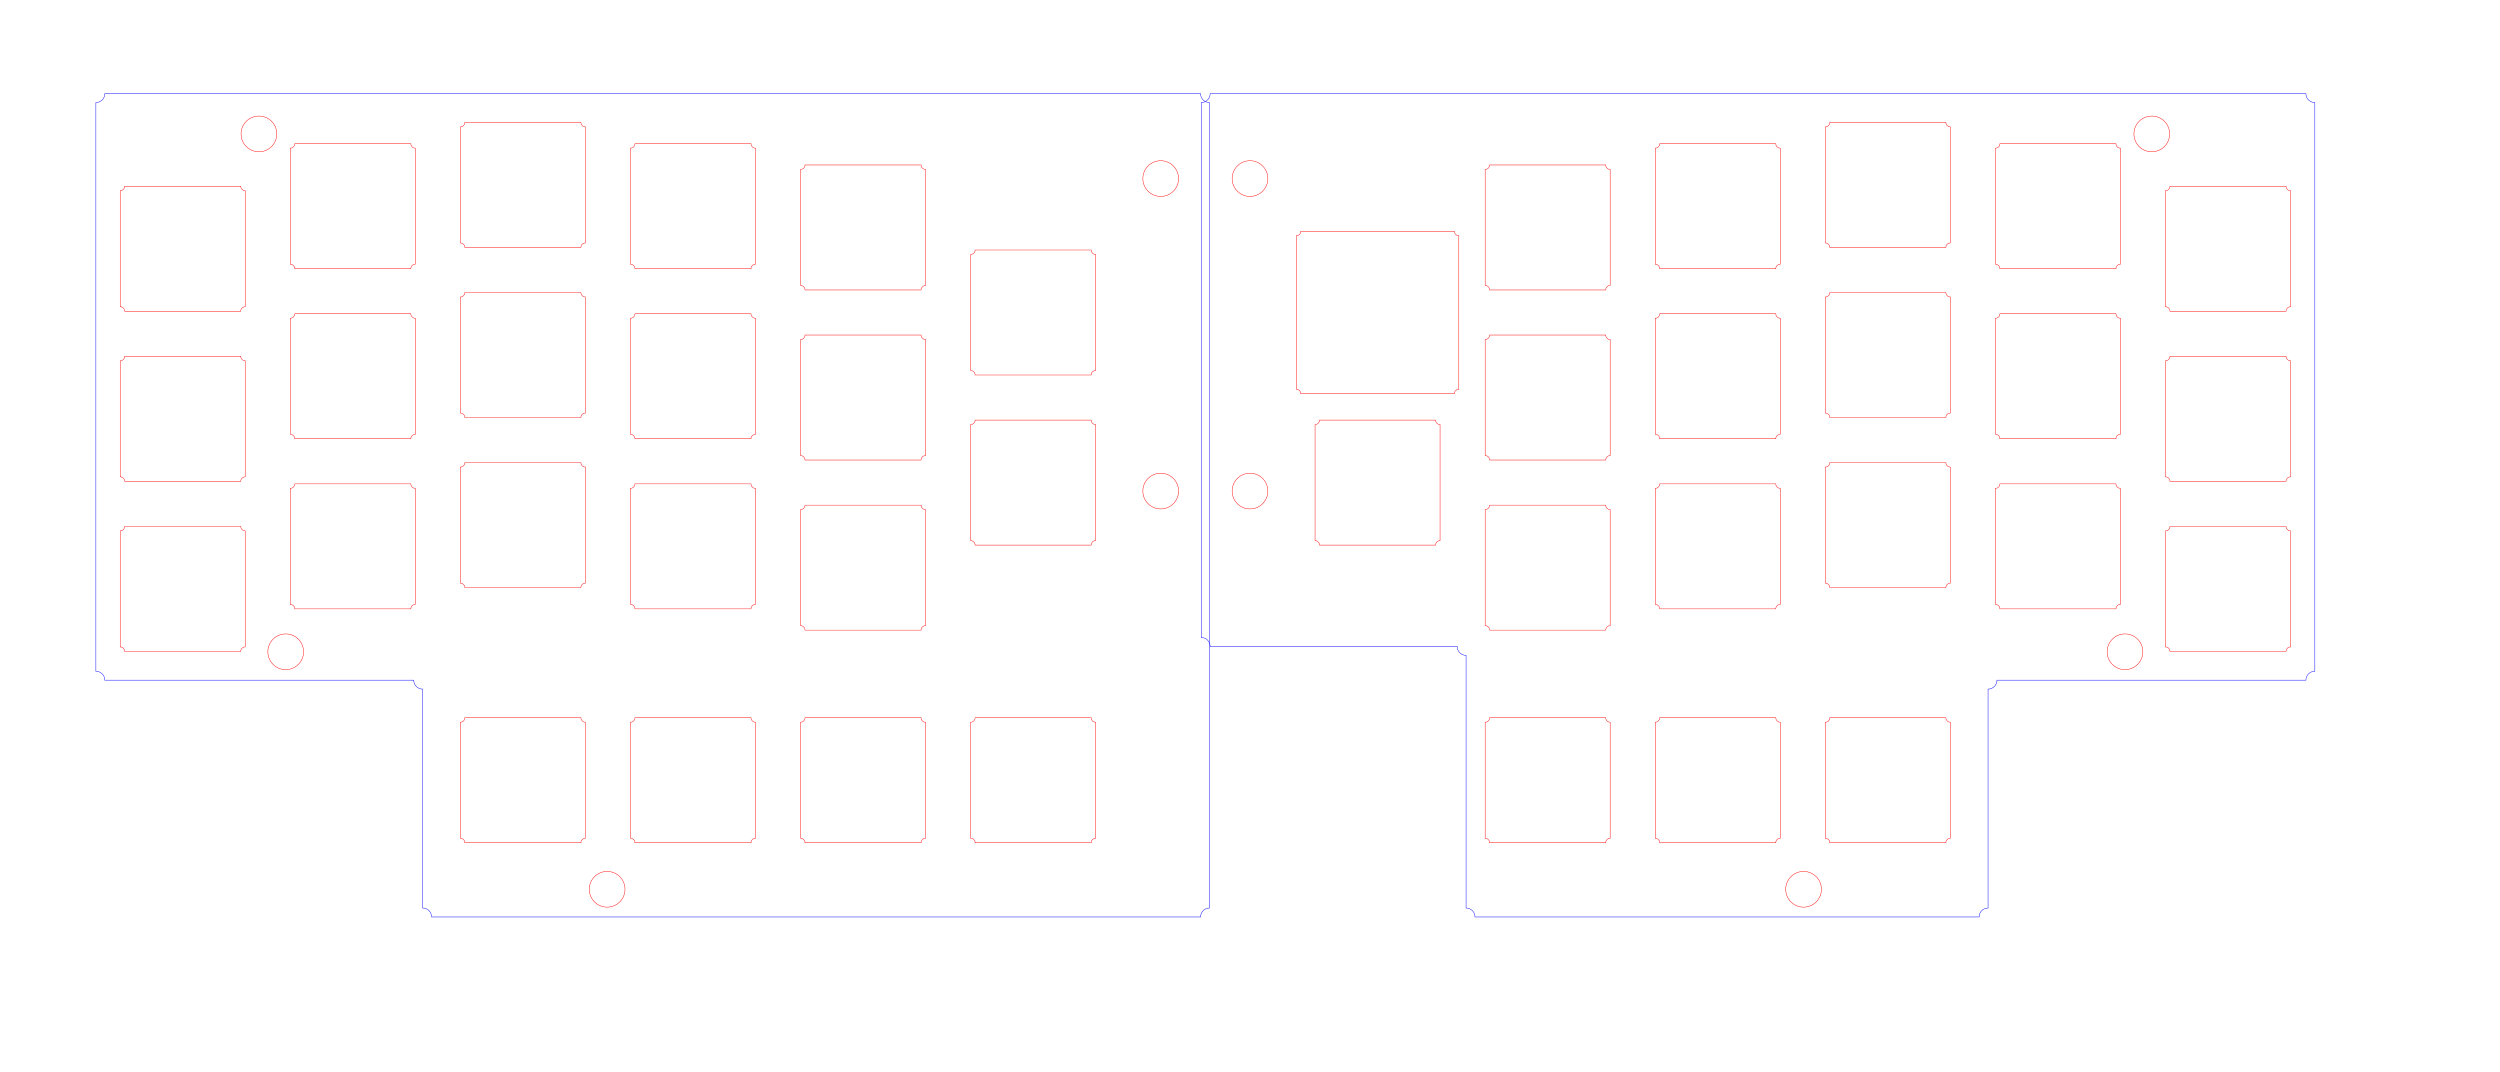
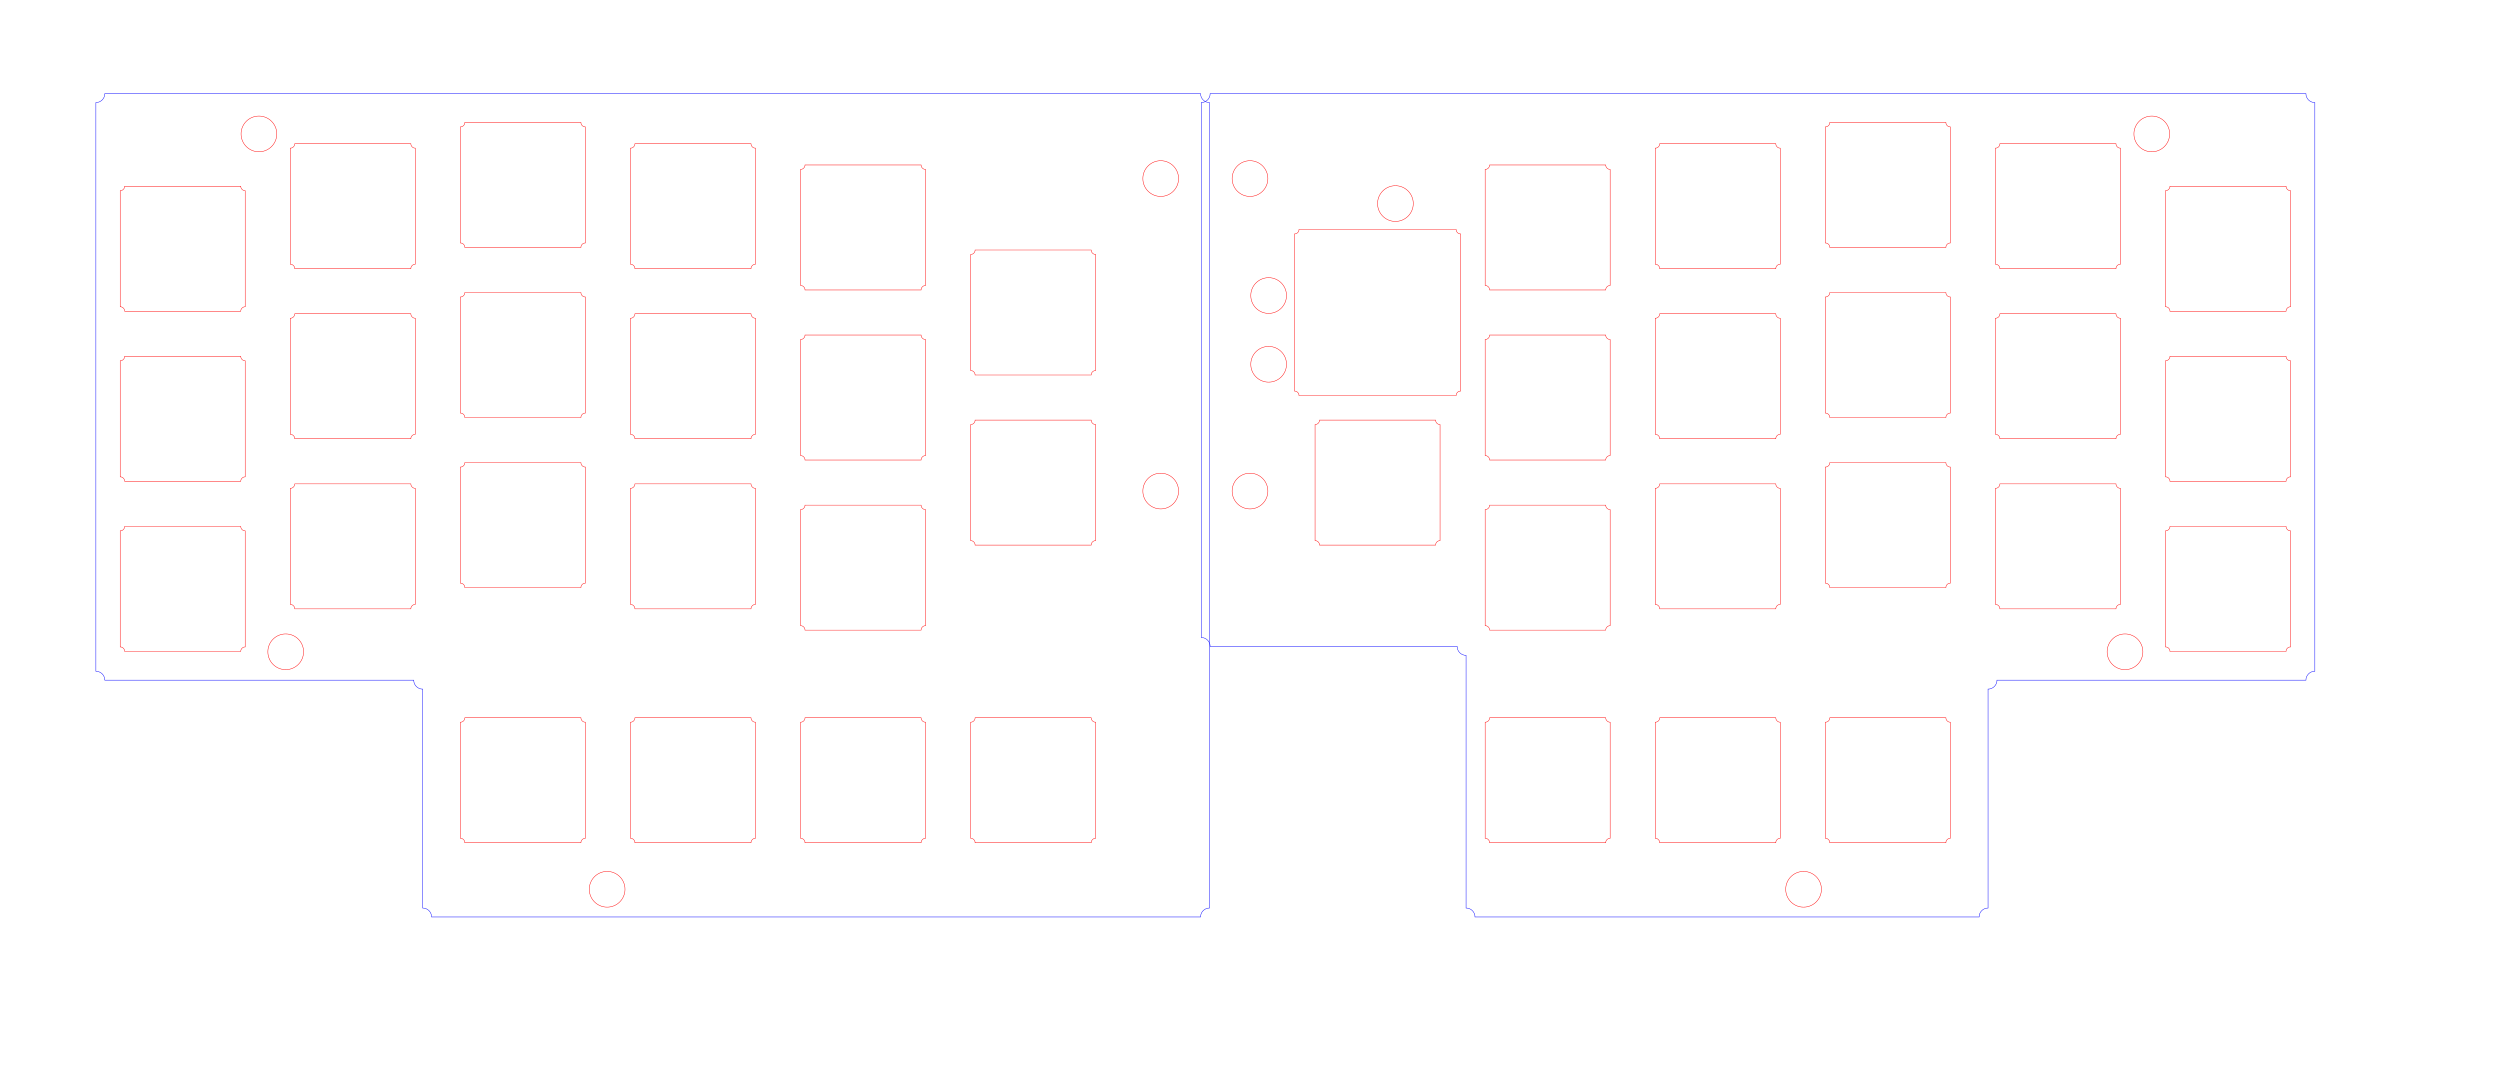
<svg xmlns="http://www.w3.org/2000/svg" version="1.1" width="280.0mm" height="120.0mm" viewBox="0 0 280.0 120.0">
  <g id="CUT2" style="fill:none;stroke:#0000ff;stroke-width:0.05">
    <path d="M 10.738 11.488 A 1 1 0 0 0 11.738 10.488 L 134.463 10.488 A 1 1 0 0 0 135.463 11.488 L 135.463 101.7 A 1 1 0 0 0 134.463 102.7 L 48.337 102.7 A 1 1 0 0 0 47.337 101.7 L 47.337 77.181 A 1 1 0 0 1 46.337 76.181 L 11.738 76.181 A 1 1 0 0 0 10.738 75.181 L 10.738 11.488 Z" />
    <path d="M 134.537 11.488 A 1 1 0 0 0 135.537 10.488 L 258.262 10.488 A 1 1 0 0 0 259.262 11.488 L 259.262 75.181 A 1 1 0 0 0 258.262 76.181 L 223.662 76.181 A 1 1 0 0 1 222.662 77.181 L 222.662 101.7 A 1 1 0 0 0 221.662 102.7 L 165.2 102.7 A 1 1 0 0 0 164.2 101.7 L 164.2 73.4 A 1 1 0 0 1 163.2 72.4 L 135.537 72.4 A 1 1 0 0 0 134.537 71.4 L 134.537 11.488 Z" />
  </g>
  <g id="CUT1" style="fill:none;stroke:#ff0000;stroke-width:0.05">
    <path d="M 13.463 21.356 A 0.5 0.5 0 0 0 13.963 20.856 L 26.962 20.856 A 0.5 0.5 0 0 0 27.462 21.356 L 27.462 34.356 A 0.5 0.5 0 0 0 26.962 34.856 L 13.963 34.856 A 0.5 0.5 0 0 0 13.463 34.356 L 13.463 21.356 Z" />
    <path d="M 13.463 40.406 A 0.5 0.5 0 0 0 13.963 39.906 L 26.962 39.906 A 0.5 0.5 0 0 0 27.462 40.406 L 27.462 53.406 A 0.5 0.5 0 0 0 26.962 53.906 L 13.963 53.906 A 0.5 0.5 0 0 0 13.463 53.406 L 13.463 40.406 Z" />
    <path d="M 13.463 59.456 A 0.5 0.5 0 0 0 13.963 58.956 L 26.962 58.956 A 0.5 0.5 0 0 0 27.462 59.456 L 27.462 72.456 A 0.5 0.5 0 0 0 26.962 72.956 L 13.963 72.956 A 0.5 0.5 0 0 0 13.463 72.456 L 13.463 59.456 Z" />
    <path d="M 32.513 16.594 A 0.5 0.5 0 0 0 33.013 16.094 L 46.013 16.094 A 0.5 0.5 0 0 0 46.513 16.594 L 46.513 29.594 A 0.5 0.5 0 0 0 46.013 30.094 L 33.013 30.094 A 0.5 0.5 0 0 0 32.513 29.594 L 32.513 16.594 Z" />
    <path d="M 32.513 35.644 A 0.5 0.5 0 0 0 33.013 35.144 L 46.013 35.144 A 0.5 0.5 0 0 0 46.513 35.644 L 46.513 48.644 A 0.5 0.5 0 0 0 46.013 49.144 L 33.013 49.144 A 0.5 0.5 0 0 0 32.513 48.644 L 32.513 35.644 Z" />
    <path d="M 32.513 54.694 A 0.5 0.5 0 0 0 33.013 54.194 L 46.013 54.194 A 0.5 0.5 0 0 0 46.513 54.694 L 46.513 67.694 A 0.5 0.5 0 0 0 46.013 68.194 L 33.013 68.194 A 0.5 0.5 0 0 0 32.513 67.694 L 32.513 54.694 Z" />
    <path d="M 51.562 14.213 A 0.5 0.5 0 0 0 52.062 13.713 L 65.062 13.713 A 0.5 0.5 0 0 0 65.562 14.213 L 65.562 27.212 A 0.5 0.5 0 0 0 65.062 27.712 L 52.062 27.712 A 0.5 0.5 0 0 0 51.562 27.212 L 51.562 14.213 Z" />
    <path d="M 51.562 33.263 A 0.5 0.5 0 0 0 52.062 32.763 L 65.062 32.763 A 0.5 0.5 0 0 0 65.562 33.263 L 65.562 46.263 A 0.5 0.5 0 0 0 65.062 46.763 L 52.062 46.763 A 0.5 0.5 0 0 0 51.562 46.263 L 51.562 33.263 Z" />
    <path d="M 51.562 52.312 A 0.5 0.5 0 0 0 52.062 51.812 L 65.062 51.812 A 0.5 0.5 0 0 0 65.562 52.312 L 65.562 65.312 A 0.5 0.5 0 0 0 65.062 65.812 L 52.062 65.812 A 0.5 0.5 0 0 0 51.562 65.312 L 51.562 52.312 Z" />
    <path d="M 70.612 16.594 A 0.5 0.5 0 0 0 71.112 16.094 L 84.112 16.094 A 0.5 0.5 0 0 0 84.612 16.594 L 84.612 29.594 A 0.5 0.5 0 0 0 84.112 30.094 L 71.112 30.094 A 0.5 0.5 0 0 0 70.612 29.594 L 70.612 16.594 Z" />
    <path d="M 70.612 35.644 A 0.5 0.5 0 0 0 71.112 35.144 L 84.112 35.144 A 0.5 0.5 0 0 0 84.612 35.644 L 84.612 48.644 A 0.5 0.5 0 0 0 84.112 49.144 L 71.112 49.144 A 0.5 0.5 0 0 0 70.612 48.644 L 70.612 35.644 Z" />
    <path d="M 70.612 54.694 A 0.5 0.5 0 0 0 71.112 54.194 L 84.112 54.194 A 0.5 0.5 0 0 0 84.612 54.694 L 84.612 67.694 A 0.5 0.5 0 0 0 84.112 68.194 L 71.112 68.194 A 0.5 0.5 0 0 0 70.612 67.694 L 70.612 54.694 Z" />
    <path d="M 89.662 18.975 A 0.5 0.5 0 0 0 90.162 18.475 L 103.162 18.475 A 0.5 0.5 0 0 0 103.662 18.975 L 103.662 31.975 A 0.5 0.5 0 0 0 103.162 32.475 L 90.162 32.475 A 0.5 0.5 0 0 0 89.662 31.975 L 89.662 18.975 Z" />
    <path d="M 89.662 38.025 A 0.5 0.5 0 0 0 90.162 37.525 L 103.162 37.525 A 0.5 0.5 0 0 0 103.662 38.025 L 103.662 51.025 A 0.5 0.5 0 0 0 103.162 51.525 L 90.162 51.525 A 0.5 0.5 0 0 0 89.662 51.025 L 89.662 38.025 Z" />
    <path d="M 89.662 57.075 A 0.5 0.5 0 0 0 90.162 56.575 L 103.162 56.575 A 0.5 0.5 0 0 0 103.662 57.075 L 103.662 70.075 A 0.5 0.5 0 0 0 103.162 70.575 L 90.162 70.575 A 0.5 0.5 0 0 0 89.662 70.075 L 89.662 57.075 Z" />
    <path d="M 108.713 28.5 A 0.5 0.5 0 0 0 109.213 28 L 122.213 28 A 0.5 0.5 0 0 0 122.713 28.5 L 122.713 41.5 A 0.5 0.5 0 0 0 122.213 42 L 109.213 42 A 0.5 0.5 0 0 0 108.713 41.5 L 108.713 28.5 Z" />
    <path d="M 108.713 47.55 A 0.5 0.5 0 0 0 109.213 47.05 L 122.213 47.05 A 0.5 0.5 0 0 0 122.713 47.55 L 122.713 60.55 A 0.5 0.5 0 0 0 122.213 61.05 L 109.213 61.05 A 0.5 0.5 0 0 0 108.713 60.55 L 108.713 47.55 Z" />
    <path d="M 51.562 80.888 A 0.5 0.5 0 0 0 52.062 80.388 L 65.062 80.388 A 0.5 0.5 0 0 0 65.562 80.888 L 65.562 93.888 A 0.5 0.5 0 0 0 65.062 94.388 L 52.062 94.388 A 0.5 0.5 0 0 0 51.562 93.888 L 51.562 80.888 Z" />
    <path d="M 70.612 80.888 A 0.5 0.5 0 0 0 71.112 80.388 L 84.112 80.388 A 0.5 0.5 0 0 0 84.612 80.888 L 84.612 93.888 A 0.5 0.5 0 0 0 84.112 94.388 L 71.112 94.388 A 0.5 0.5 0 0 0 70.612 93.888 L 70.612 80.888 Z" />
    <path d="M 89.662 80.888 A 0.5 0.5 0 0 0 90.162 80.388 L 103.162 80.388 A 0.5 0.5 0 0 0 103.662 80.888 L 103.662 93.888 A 0.5 0.5 0 0 0 103.162 94.388 L 90.162 94.388 A 0.5 0.5 0 0 0 89.662 93.888 L 89.662 80.888 Z" />
    <path d="M 108.713 80.888 A 0.5 0.5 0 0 0 109.213 80.388 L 122.213 80.388 A 0.5 0.5 0 0 0 122.713 80.888 L 122.713 93.888 A 0.5 0.5 0 0 0 122.213 94.388 L 109.213 94.388 A 0.5 0.5 0 0 0 108.713 93.888 L 108.713 80.888 Z" />
    <path d="M 128 20 A 2 2 0 1 0 132 20 A 2 2 0 1 0 128 20 Z" />
    <path d="M 128 55 A 2 2 0 1 0 132 55 A 2 2 0 1 0 128 55 Z" />
    <path d="M 27 15 A 2 2 0 1 0 31 15 A 2 2 0 1 0 27 15 Z" />
    <path d="M 30 73 A 2 2 0 1 0 34 73 A 2 2 0 1 0 30 73 Z" />
    <path d="M 66 99.6 A 2 2 0 1 0 70 99.6 A 2 2 0 1 0 66 99.6 Z" />
    <path d="M 242.537 21.356 A 0.5 0.5 0 0 0 243.037 20.856 L 256.038 20.856 A 0.5 0.5 0 0 0 256.538 21.356 L 256.538 34.356 A 0.5 0.5 0 0 0 256.038 34.856 L 243.037 34.856 A 0.5 0.5 0 0 0 242.537 34.356 L 242.537 21.356 Z" />
    <path d="M 242.537 40.406 A 0.5 0.5 0 0 0 243.037 39.906 L 256.038 39.906 A 0.5 0.5 0 0 0 256.538 40.406 L 256.538 53.406 A 0.5 0.5 0 0 0 256.038 53.906 L 243.037 53.906 A 0.5 0.5 0 0 0 242.537 53.406 L 242.537 40.406 Z" />
    <path d="M 242.537 59.456 A 0.5 0.5 0 0 0 243.037 58.956 L 256.038 58.956 A 0.5 0.5 0 0 0 256.538 59.456 L 256.538 72.456 A 0.5 0.5 0 0 0 256.038 72.956 L 243.037 72.956 A 0.5 0.5 0 0 0 242.537 72.456 L 242.537 59.456 Z" />
    <path d="M 223.488 16.594 A 0.5 0.5 0 0 0 223.988 16.094 L 236.988 16.094 A 0.5 0.5 0 0 0 237.488 16.594 L 237.488 29.594 A 0.5 0.5 0 0 0 236.988 30.094 L 223.988 30.094 A 0.5 0.5 0 0 0 223.488 29.594 L 223.488 16.594 Z" />
    <path d="M 223.488 35.644 A 0.5 0.5 0 0 0 223.988 35.144 L 236.988 35.144 A 0.5 0.5 0 0 0 237.488 35.644 L 237.488 48.644 A 0.5 0.5 0 0 0 236.988 49.144 L 223.988 49.144 A 0.5 0.5 0 0 0 223.488 48.644 L 223.488 35.644 Z" />
    <path d="M 223.488 54.694 A 0.5 0.5 0 0 0 223.988 54.194 L 236.988 54.194 A 0.5 0.5 0 0 0 237.488 54.694 L 237.488 67.694 A 0.5 0.5 0 0 0 236.988 68.194 L 223.988 68.194 A 0.5 0.5 0 0 0 223.488 67.694 L 223.488 54.694 Z" />
    <path d="M 204.438 14.213 A 0.5 0.5 0 0 0 204.938 13.713 L 217.938 13.713 A 0.5 0.5 0 0 0 218.438 14.213 L 218.438 27.212 A 0.5 0.5 0 0 0 217.938 27.712 L 204.938 27.712 A 0.5 0.5 0 0 0 204.438 27.212 L 204.438 14.213 Z" />
    <path d="M 204.438 33.263 A 0.5 0.5 0 0 0 204.938 32.763 L 217.938 32.763 A 0.5 0.5 0 0 0 218.438 33.263 L 218.438 46.263 A 0.5 0.5 0 0 0 217.938 46.763 L 204.938 46.763 A 0.5 0.5 0 0 0 204.438 46.263 L 204.438 33.263 Z" />
    <path d="M 204.438 52.312 A 0.5 0.5 0 0 0 204.938 51.812 L 217.938 51.812 A 0.5 0.5 0 0 0 218.438 52.312 L 218.438 65.312 A 0.5 0.5 0 0 0 217.938 65.812 L 204.938 65.812 A 0.5 0.5 0 0 0 204.438 65.312 L 204.438 52.312 Z" />
    <path d="M 185.387 16.594 A 0.5 0.5 0 0 0 185.887 16.094 L 198.887 16.094 A 0.5 0.5 0 0 0 199.387 16.594 L 199.387 29.594 A 0.5 0.5 0 0 0 198.887 30.094 L 185.887 30.094 A 0.5 0.5 0 0 0 185.387 29.594 L 185.387 16.594 Z" />
    <path d="M 185.387 35.644 A 0.5 0.5 0 0 0 185.887 35.144 L 198.887 35.144 A 0.5 0.5 0 0 0 199.387 35.644 L 199.387 48.644 A 0.5 0.5 0 0 0 198.887 49.144 L 185.887 49.144 A 0.5 0.5 0 0 0 185.387 48.644 L 185.387 35.644 Z" />
    <path d="M 185.387 54.694 A 0.5 0.5 0 0 0 185.887 54.194 L 198.887 54.194 A 0.5 0.5 0 0 0 199.387 54.694 L 199.387 67.694 A 0.5 0.5 0 0 0 198.887 68.194 L 185.887 68.194 A 0.5 0.5 0 0 0 185.387 67.694 L 185.387 54.694 Z" />
    <path d="M 166.338 18.975 A 0.5 0.5 0 0 0 166.838 18.475 L 179.838 18.475 A 0.5 0.5 0 0 0 180.338 18.975 L 180.338 31.975 A 0.5 0.5 0 0 0 179.838 32.475 L 166.838 32.475 A 0.5 0.5 0 0 0 166.338 31.975 L 166.338 18.975 Z" />
    <path d="M 166.338 38.025 A 0.5 0.5 0 0 0 166.838 37.525 L 179.838 37.525 A 0.5 0.5 0 0 0 180.338 38.025 L 180.338 51.025 A 0.5 0.5 0 0 0 179.838 51.525 L 166.838 51.525 A 0.5 0.5 0 0 0 166.338 51.025 L 166.338 38.025 Z" />
    <path d="M 166.338 57.075 A 0.5 0.5 0 0 0 166.838 56.575 L 179.838 56.575 A 0.5 0.5 0 0 0 180.338 57.075 L 180.338 70.075 A 0.5 0.5 0 0 0 179.838 70.575 L 166.838 70.575 A 0.5 0.5 0 0 0 166.338 70.075 L 166.338 57.075 Z" />
    <path d="M 147.287 47.55 A 0.5 0.5 0 0 0 147.787 47.05 L 160.787 47.05 A 0.5 0.5 0 0 0 161.287 47.55 L 161.287 60.55 A 0.5 0.5 0 0 0 160.787 61.05 L 147.787 61.05 A 0.5 0.5 0 0 0 147.287 60.55 L 147.287 47.55 Z" />
    <path d="M 166.338 80.888 A 0.5 0.5 0 0 0 166.838 80.388 L 179.838 80.388 A 0.5 0.5 0 0 0 180.338 80.888 L 180.338 93.888 A 0.5 0.5 0 0 0 179.838 94.388 L 166.838 94.388 A 0.5 0.5 0 0 0 166.338 93.888 L 166.338 80.888 Z" />
    <path d="M 185.387 80.888 A 0.5 0.5 0 0 0 185.887 80.388 L 198.887 80.388 A 0.5 0.5 0 0 0 199.387 80.888 L 199.387 93.888 A 0.5 0.5 0 0 0 198.887 94.388 L 185.887 94.388 A 0.5 0.5 0 0 0 185.387 93.888 L 185.387 80.888 Z" />
    <path d="M 204.438 80.888 A 0.5 0.5 0 0 0 204.938 80.388 L 217.938 80.388 A 0.5 0.5 0 0 0 218.438 80.888 L 218.438 93.888 A 0.5 0.5 0 0 0 217.938 94.388 L 204.938 94.388 A 0.5 0.5 0 0 0 204.438 93.888 L 204.438 80.888 Z" />
-     <path d="M 145.188 26.4 A 0.5 0.5 0 0 0 145.688 25.9 L 162.887 25.9 A 0.5 0.5 0 0 0 163.387 26.4 L 163.387 43.6 A 0.5 0.5 0 0 0 162.887 44.1 L 145.688 44.1 A 0.5 0.5 0 0 0 145.188 43.6 L 145.188 26.4 Z" />
+     <path d="M 144.988 26.2 A 0.5 0.5 0 0 0 145.488 25.7 L 163.088 25.7 A 0.5 0.5 0 0 0 163.588 26.2 L 163.588 43.8 A 0.5 0.5 0 0 0 163.088 44.3 L 145.488 44.3 A 0.5 0.5 0 0 0 144.988 43.8 L 144.988 26.2 Z" />
    <path d="M 138 20 A 2 2 0 1 0 142 20 A 2 2 0 1 0 138 20 Z" />
    <path d="M 138 55 A 2 2 0 1 0 142 55 A 2 2 0 1 0 138 55 Z" />
    <path d="M 239 15 A 2 2 0 1 0 243 15 A 2 2 0 1 0 239 15 Z" />
    <path d="M 236 73 A 2 2 0 1 0 240 73 A 2 2 0 1 0 236 73 Z" />
    <path d="M 200 99.6 A 2 2 0 1 0 204 99.6 A 2 2 0 1 0 200 99.6 Z" />
+     <path d="M 140.088 33.1 A 2 2 0 1 0 144.088 33.1 A 2 2 0 1 0 140.088 33.1 Z" />
+     <path d="M 140.088 40.8 A 2 2 0 1 0 144.088 40.8 A 2 2 0 1 0 140.088 40.8 Z" />
+     <path d="M 154.287 22.8 A 2 2 0 1 0 158.287 22.8 A 2 2 0 1 0 154.287 22.8 Z" />
  </g>
</svg>
